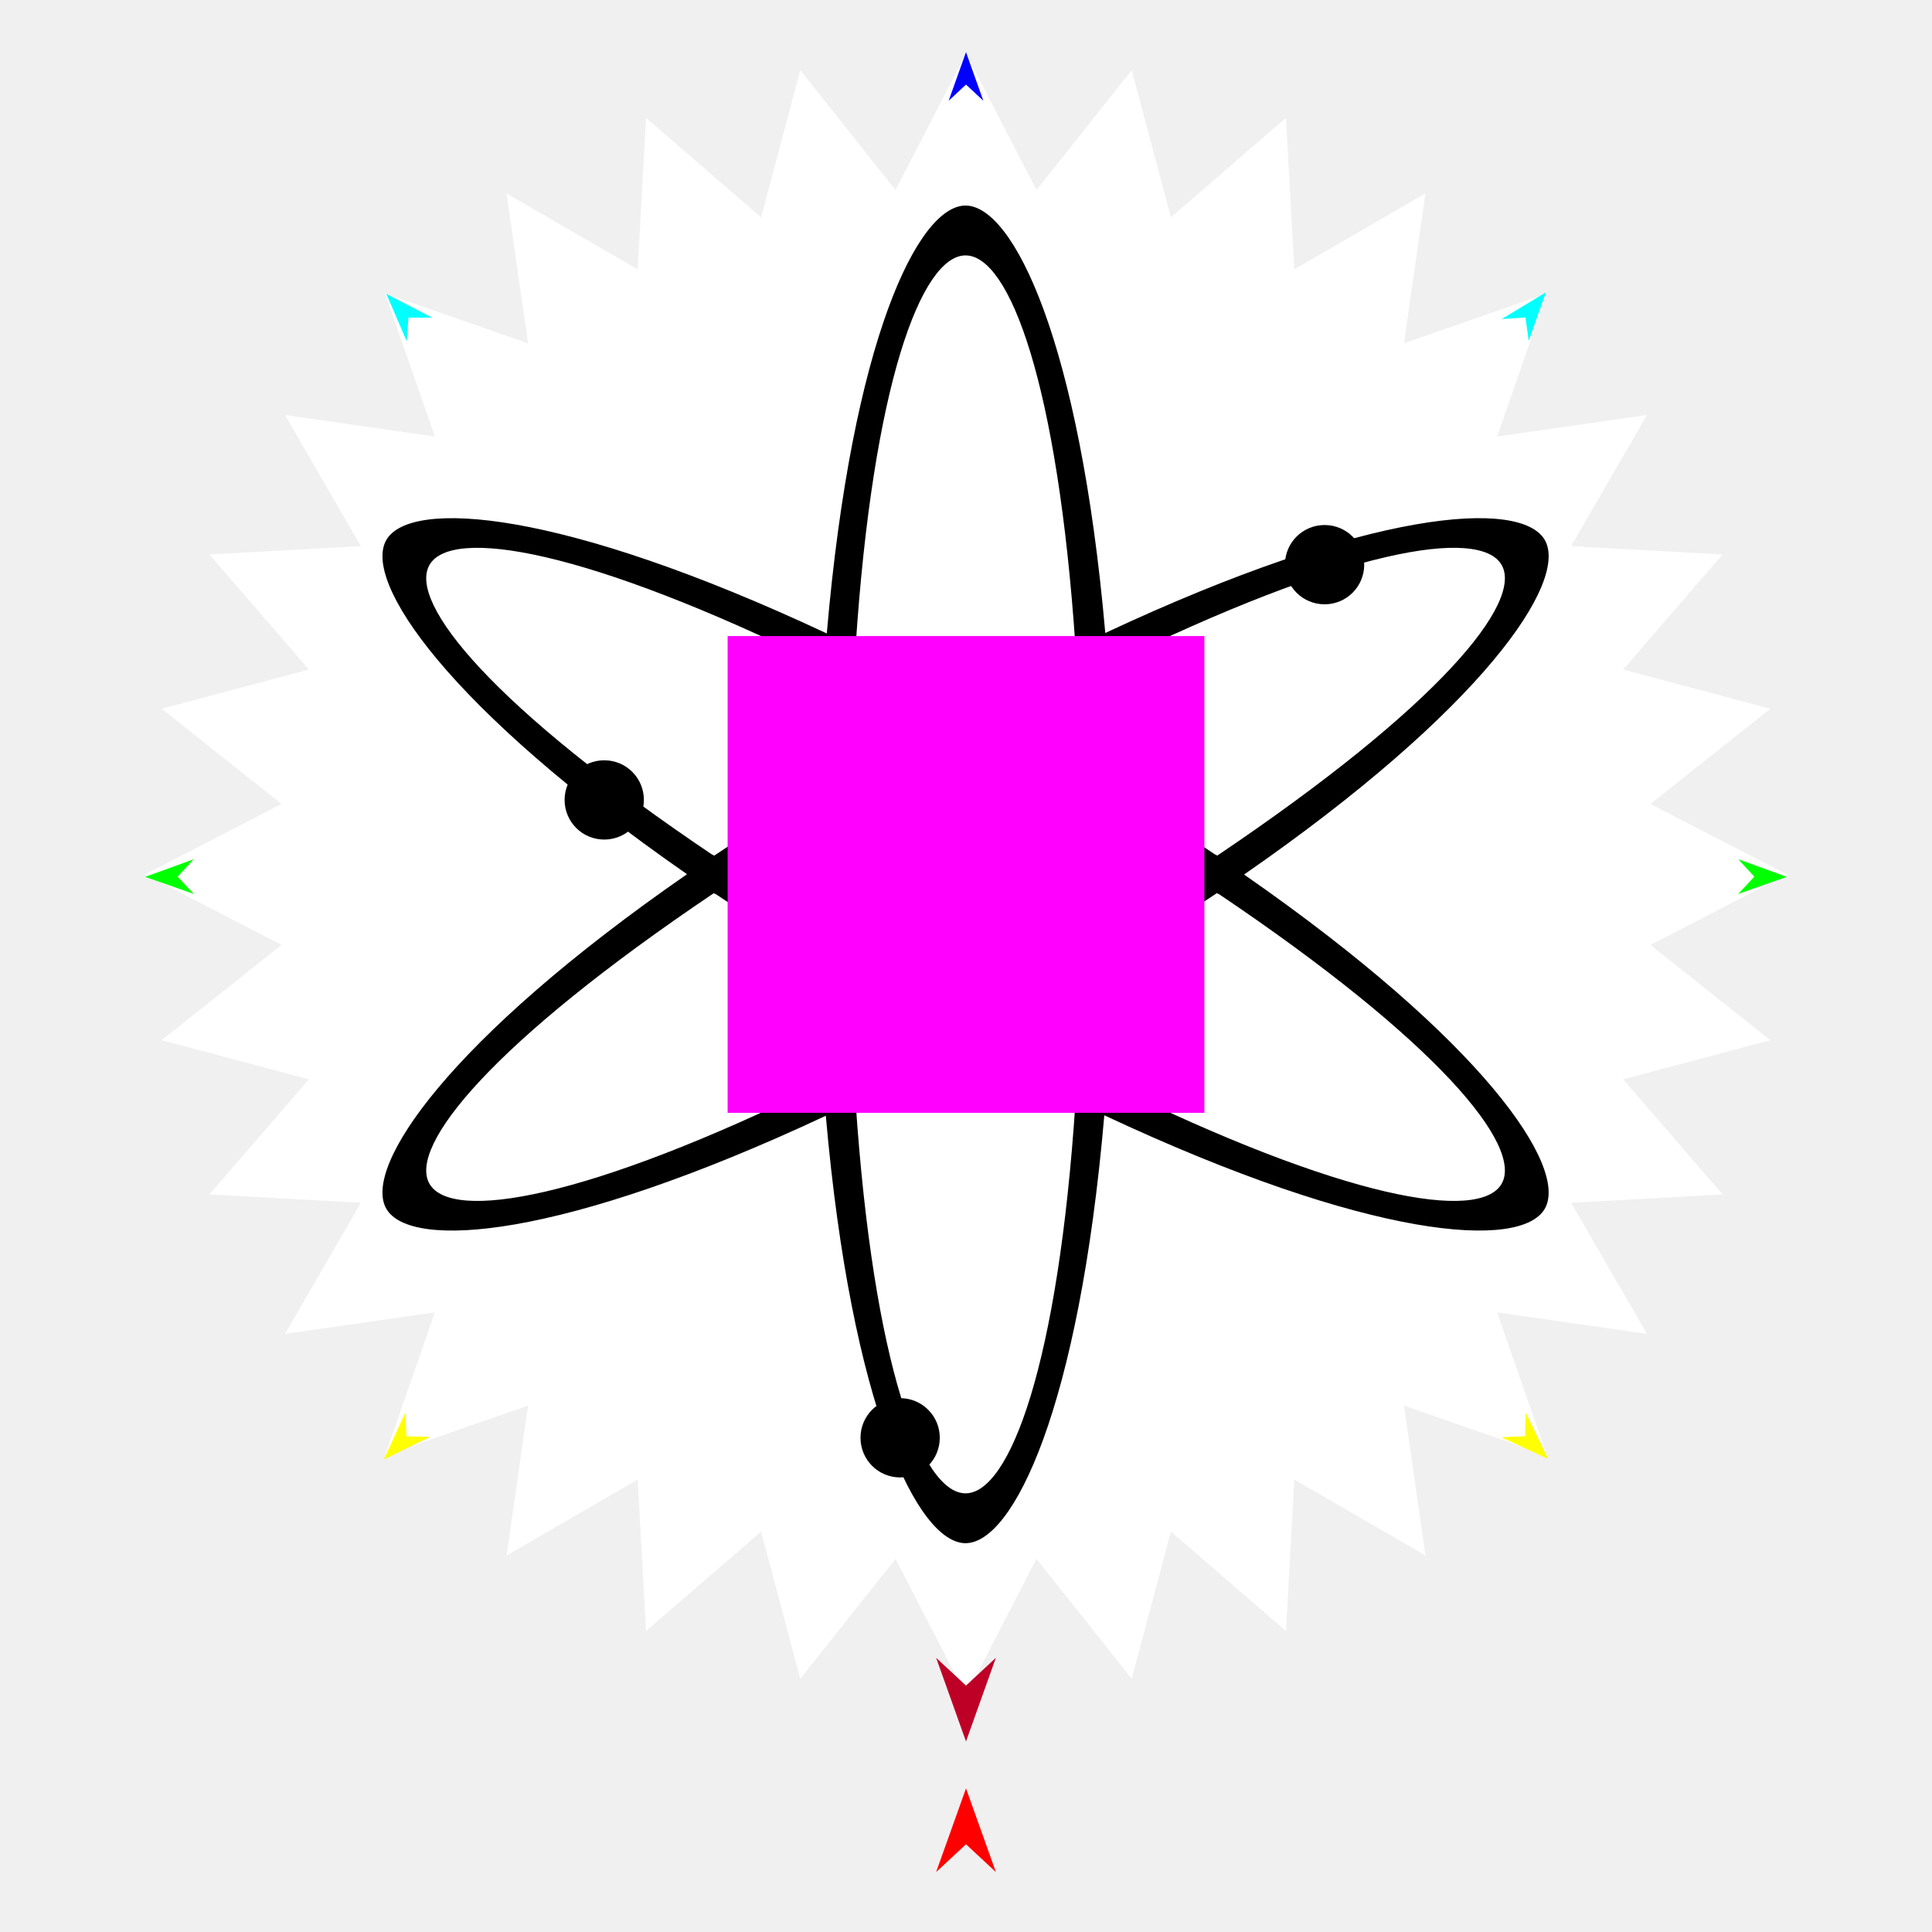
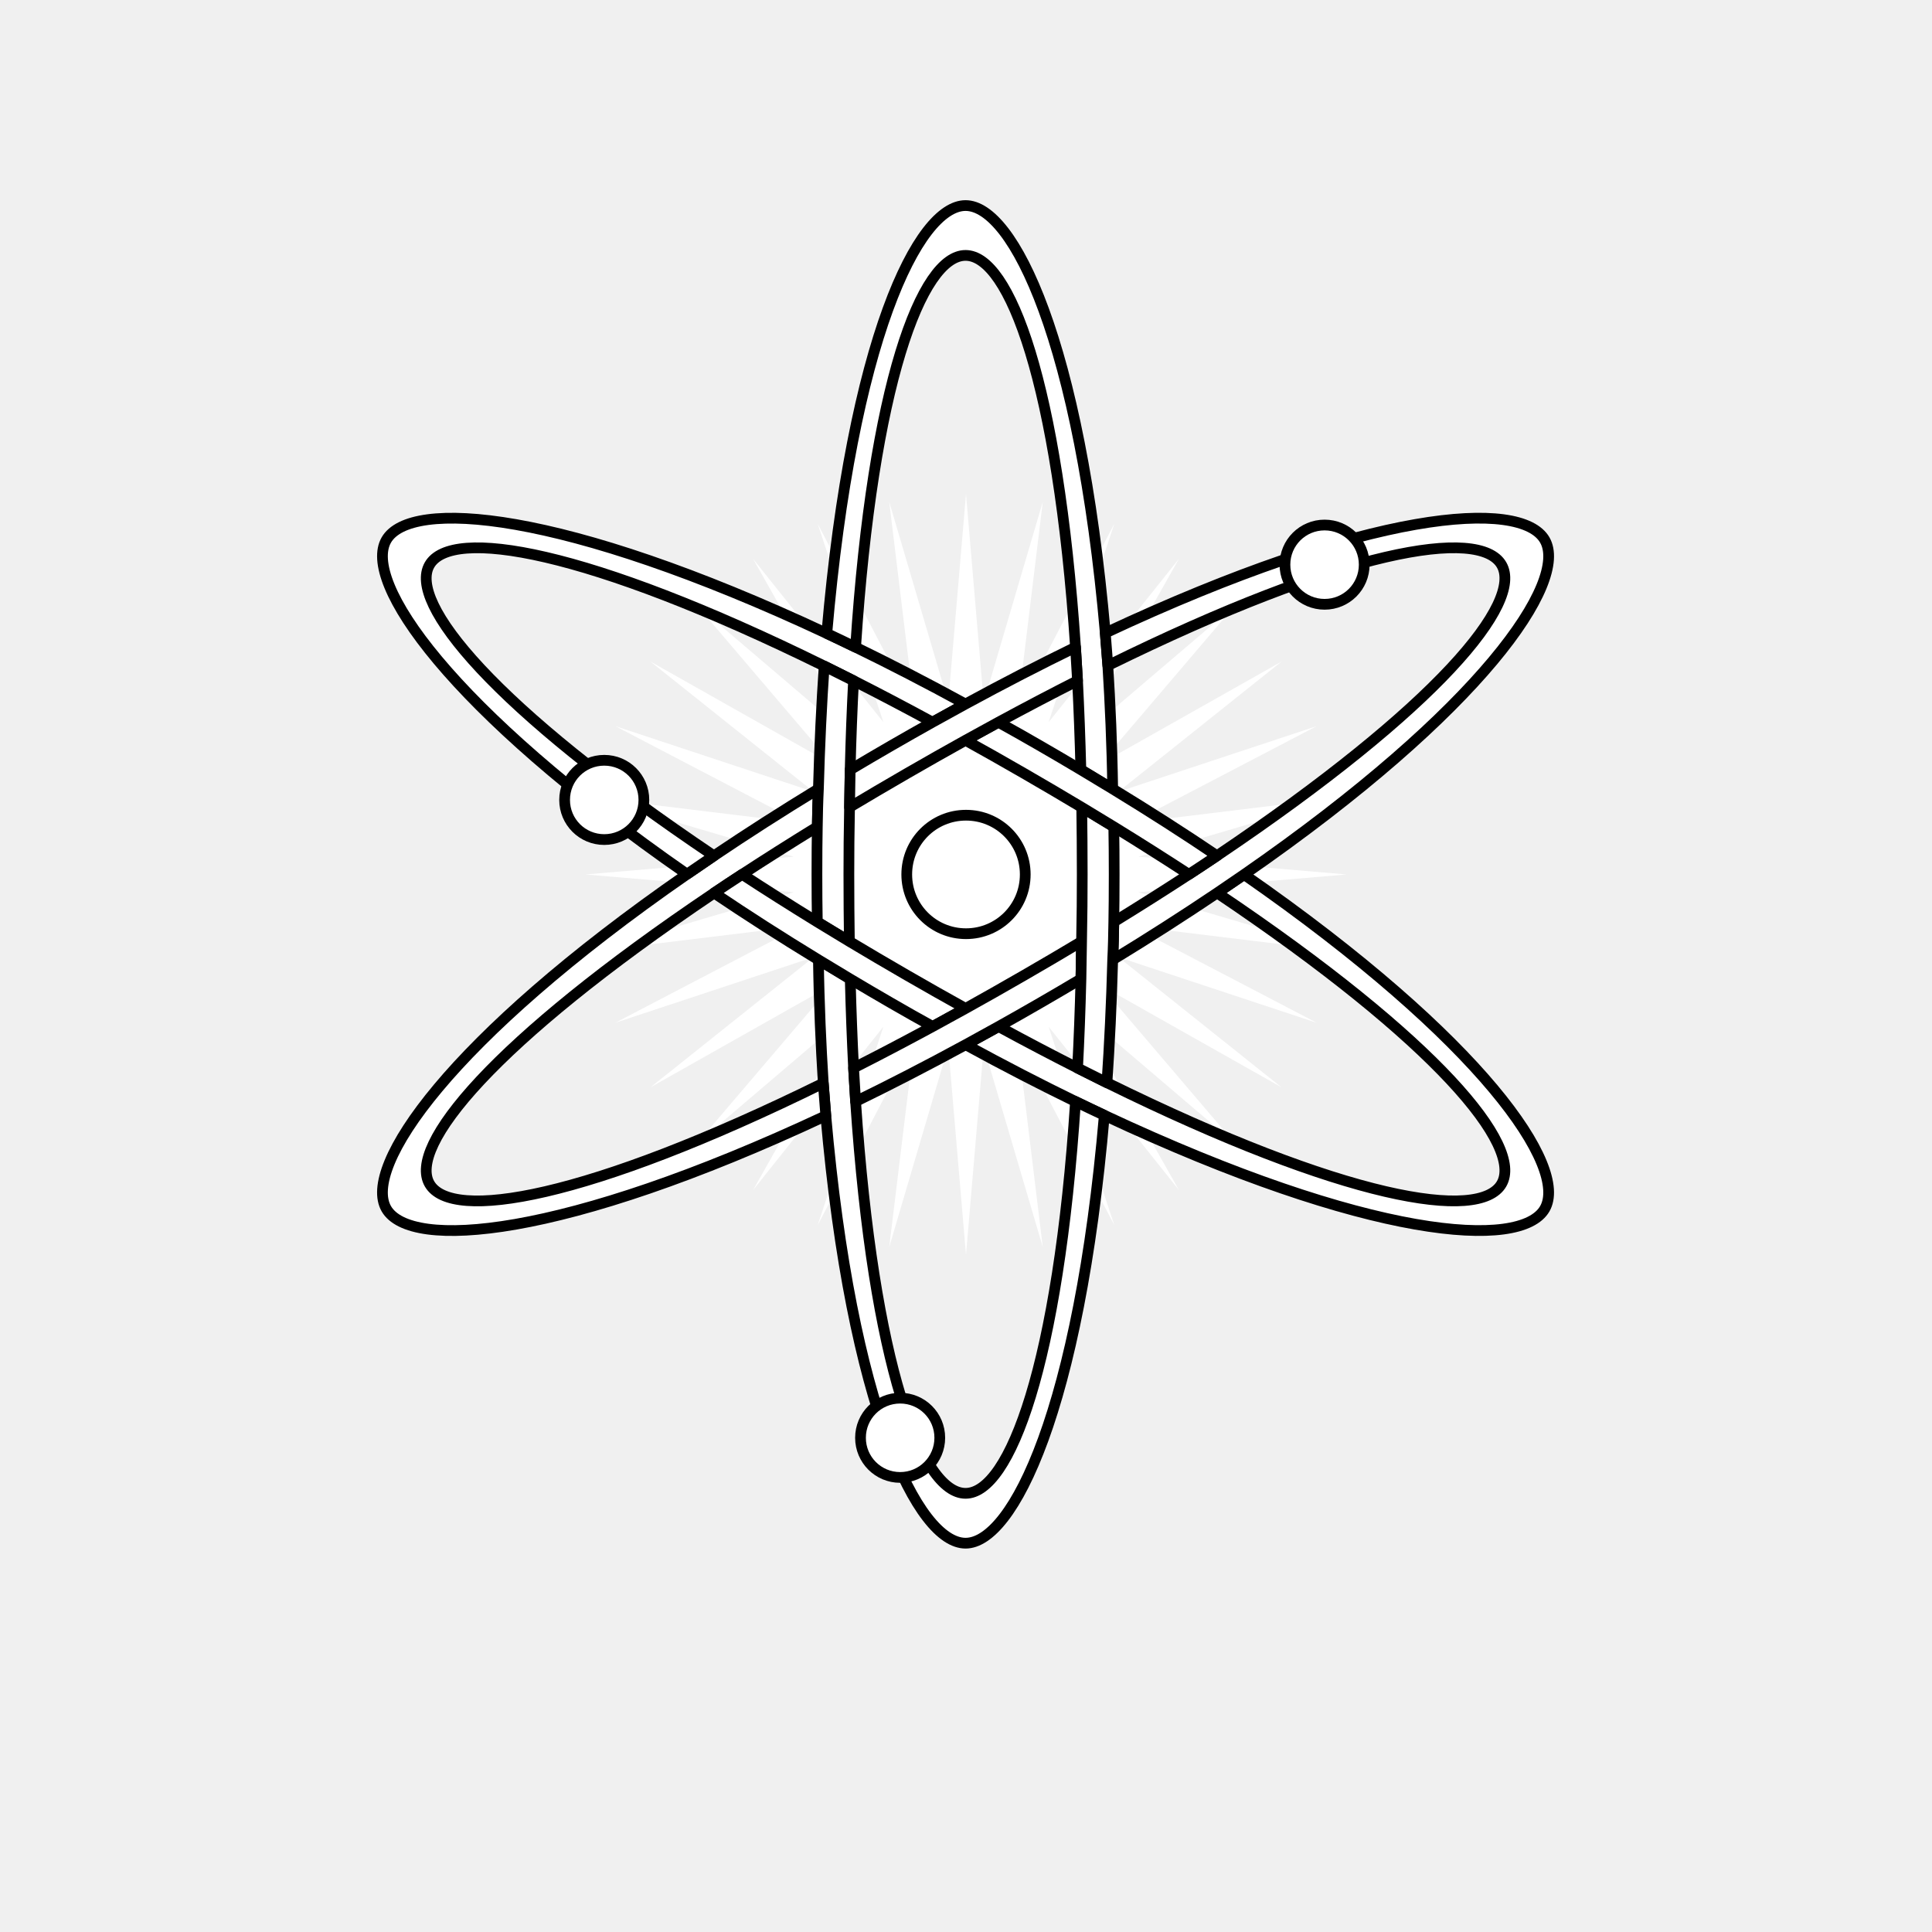
<svg xmlns="http://www.w3.org/2000/svg" version="1.1" id="Frame_0" width="720px" height="720px">
  <g id="atom">
    <g id="starburst">
-       <path fill="#ffffff" fill-rule="evenodd" stroke="none" d="M 360.000 631.829 C 360.003 631.824 386.263 580.958 386.265 580.953 C 386.269 580.957 421.761 625.625 421.765 625.629 C 421.766 625.624 436.356 570.778 436.358 570.772 C 436.362 570.776 479.240 607.835 479.244 607.839 C 479.245 607.833 482.348 551.396 482.348 551.390 C 482.353 551.393 531.215 579.673 531.220 579.676 C 531.219 579.670 523.217 523.831 523.216 523.826 C 523.221 523.828 576.470 542.357 576.476 542.359 C 576.474 542.353 557.945 489.105 557.943 489.100 C 557.949 489.100 613.788 497.103 613.793 497.103 C 613.790 497.098 585.510 448.236 585.507 448.231 C 585.513 448.230 641.950 445.127 641.956 445.127 C 641.952 445.123 604.893 402.245 604.890 402.240 C 604.895 402.239 659.741 387.649 659.746 387.648 C 659.742 387.644 615.074 352.152 615.070 352.148 C 615.075 352.146 665.942 325.885 665.947 325.883 C 665.942 325.880 615.075 299.620 615.070 299.617 C 615.074 299.614 659.742 264.122 659.746 264.118 C 659.741 264.117 604.895 249.527 604.890 249.525 C 604.893 249.521 641.952 206.643 641.956 206.639 C 641.950 206.638 585.513 203.535 585.507 203.535 C 585.510 203.530 613.790 154.667 613.793 154.663 C 613.788 154.663 557.949 162.666 557.943 162.667 C 557.945 162.661 576.474 109.412 576.476 109.407 C 576.470 109.409 523.222 127.938 523.217 127.940 C 523.218 127.934 531.220 72.095 531.221 72.090 C 531.216 72.092 482.353 100.373 482.348 100.376 C 482.348 100.370 479.245 43.933 479.244 43.927 C 479.240 43.931 436.362 80.989 436.358 80.993 C 436.356 80.988 421.766 26.142 421.765 26.136 C 421.761 26.141 386.269 70.809 386.265 70.813 C 386.263 70.808 360.003 19.941 360.000 19.936 C 359.997 19.941 333.737 70.808 333.735 70.813 C 333.731 70.809 298.239 26.141 298.235 26.136 C 298.234 26.142 283.644 80.988 283.642 80.993 C 283.638 80.989 240.760 43.931 240.756 43.927 C 240.755 43.933 237.652 100.370 237.652 100.376 C 237.647 100.373 188.785 72.092 188.780 72.090 C 188.781 72.095 196.783 127.934 196.784 127.940 C 196.779 127.938 143.530 109.409 143.524 109.407 C 143.526 109.412 162.055 162.661 162.057 162.666 C 162.051 162.665 106.212 154.663 106.207 154.662 C 106.210 154.667 134.490 203.530 134.493 203.535 C 134.487 203.535 78.050 206.638 78.044 206.639 C 78.048 206.643 115.107 249.521 115.110 249.525 C 115.105 249.527 60.259 264.117 60.254 264.118 C 60.258 264.122 104.926 299.614 104.930 299.617 C 104.925 299.620 54.058 325.880 54.053 325.883 C 54.058 325.885 104.925 352.146 104.930 352.148 C 104.926 352.152 60.258 387.644 60.254 387.648 C 60.259 387.649 115.105 402.239 115.110 402.240 C 115.107 402.245 78.048 445.123 78.044 445.127 C 78.050 445.127 134.487 448.230 134.493 448.231 C 134.490 448.236 106.210 497.098 106.207 497.103 C 106.212 497.102 162.051 489.100 162.057 489.099 C 162.055 489.104 143.526 542.353 143.524 542.359 C 143.530 542.357 196.778 523.828 196.783 523.826 C 196.782 523.831 188.780 579.670 188.779 579.676 C 188.784 579.673 237.647 551.393 237.652 551.390 C 237.652 551.396 240.755 607.833 240.756 607.839 C 240.760 607.835 283.638 570.776 283.642 570.772 C 283.644 570.778 298.234 625.624 298.235 625.629 C 298.239 625.625 333.731 580.957 333.735 580.953 C 333.737 580.958 359.997 631.824 360.000 631.829 Z" />
+       <path fill="#ffffff" fill-rule="evenodd" stroke="none" d="M 360.000 467.645 C 360.001 467.637 366.609 390.082 366.610 390.074 C 366.612 390.082 388.617 464.764 388.619 464.772 C 388.618 464.764 379.217 387.520 379.216 387.512 C 379.220 387.519 415.249 456.522 415.253 456.528 C 415.250 456.521 390.793 382.642 390.790 382.635 C 390.795 382.641 439.331 443.473 439.336 443.479 C 439.332 443.472 401.079 375.704 401.075 375.698 C 401.081 375.703 460.299 426.183 460.305 426.188 C 460.300 426.182 409.820 366.964 409.815 366.958 C 409.822 366.962 477.590 405.215 477.596 405.219 C 477.590 405.214 416.758 356.678 416.752 356.673 C 416.759 356.676 490.638 381.133 490.646 381.135 C 490.639 381.132 421.637 345.103 421.630 345.099 C 421.637 345.100 498.881 354.501 498.889 354.502 C 498.881 354.500 424.199 332.495 424.192 332.493 C 424.199 332.492 501.754 325.883 501.762 325.883 C 501.754 325.882 424.199 319.273 424.192 319.273 C 424.199 319.271 498.881 297.266 498.889 297.264 C 498.881 297.265 421.637 306.665 421.630 306.666 C 421.637 306.663 490.639 270.634 490.646 270.630 C 490.638 270.633 416.759 295.090 416.752 295.092 C 416.758 295.088 477.590 246.552 477.596 246.547 C 477.590 246.551 409.822 284.804 409.815 284.807 C 409.820 284.801 460.300 225.583 460.305 225.577 C 460.299 225.582 401.082 276.063 401.076 276.068 C 401.079 276.061 439.332 208.293 439.336 208.286 C 439.331 208.293 390.795 269.125 390.790 269.131 C 390.793 269.124 415.250 195.245 415.253 195.237 C 415.249 195.244 379.220 264.246 379.216 264.253 C 379.217 264.245 388.618 187.002 388.619 186.994 C 388.617 187.001 366.612 261.684 366.610 261.691 C 366.609 261.683 360.001 184.129 360.000 184.121 C 359.999 184.129 353.391 261.683 353.390 261.691 C 353.388 261.684 331.383 187.001 331.381 186.994 C 331.382 187.002 340.783 264.245 340.784 264.253 C 340.780 264.246 304.751 195.244 304.748 195.237 C 304.750 195.245 329.207 269.124 329.210 269.131 C 329.205 269.125 280.669 208.293 280.664 208.286 C 280.668 208.293 318.921 276.061 318.925 276.068 C 318.919 276.063 259.701 225.582 259.695 225.577 C 259.700 225.583 310.180 284.801 310.185 284.807 C 310.178 284.803 242.410 246.551 242.404 246.547 C 242.410 246.552 303.242 295.088 303.248 295.092 C 303.241 295.090 229.362 270.633 229.354 270.630 C 229.361 270.634 298.363 306.663 298.370 306.666 C 298.363 306.665 221.119 297.265 221.111 297.264 C 221.119 297.266 295.801 319.271 295.808 319.273 C 295.801 319.273 218.246 325.882 218.238 325.883 C 218.246 325.883 295.801 332.492 295.808 332.493 C 295.801 332.495 221.119 354.500 221.111 354.502 C 221.119 354.501 298.363 345.100 298.370 345.099 C 298.363 345.103 229.361 381.132 229.354 381.135 C 229.362 381.133 303.241 356.676 303.248 356.673 C 303.242 356.678 242.410 405.214 242.404 405.218 C 242.410 405.215 310.178 366.962 310.185 366.958 C 310.180 366.964 259.700 426.182 259.695 426.188 C 259.701 426.183 318.918 375.703 318.924 375.698 C 318.921 375.704 280.668 443.472 280.664 443.479 C 280.669 443.473 329.205 382.641 329.210 382.635 C 329.207 382.642 304.750 456.521 304.748 456.528 C 304.751 456.522 340.780 387.519 340.784 387.512 C 340.783 387.520 331.382 464.764 331.381 464.772 C 331.383 464.764 353.388 390.082 353.390 390.074 C 353.391 390.082 359.999 467.637 360.000 467.645 Z" />
    </g>
    <g id="atom">
-       <path fill="#000000" fill-rule="evenodd" stroke="none" d="M 463.630 325.914 C 460.287 328.229 456.901 330.543 453.605 332.762 C 536.066 388.184 567.714 427.131 559.599 441.186 C 551.433 455.331 501.303 447.207 412.526 403.496 C 408.908 401.714 405.236 399.880 401.579 398.026 C 392.153 393.249 382.395 388.134 372.144 382.561 C 368.064 384.841 363.959 387.104 359.866 389.330 C 374.456 397.302 388.192 404.370 400.811 410.506 C 404.573 412.336 408.105 414.021 411.545 415.633 C 510.610 462.040 566.806 465.861 575.689 450.476 C 584.606 435.030 552.917 387.966 463.630 325.914 Z" />
-       <path fill="none" stroke="#000000" stroke-width="1" stroke-linecap="butt" stroke-linejoin="round" d="M 411.545 415.633 C 408.105 414.021 404.573 412.336 400.811 410.506 " />
-       <path fill="#000000" fill-rule="evenodd" stroke="none" d="M 411.545 415.633 C 408.105 414.021 404.573 412.336 400.811 410.506 C 394.422 508.447 376.269 556.521 359.834 556.521 C 343.502 556.521 325.473 509.045 318.854 410.504 C 318.601 406.448 318.365 402.324 318.104 398.016 C 317.575 387.500 317.150 376.511 316.859 364.851 C 312.999 362.548 309.114 360.203 305.002 357.694 C 305.238 374.240 305.938 389.667 306.810 403.659 C 307.177 408.041 307.460 411.977 307.757 415.804 C 317.279 524.522 342.068 575.100 359.834 575.100 C 377.502 575.100 402.117 525.074 411.545 415.633 Z" />
-       <path fill="none" stroke="#000000" stroke-width="1" stroke-linecap="butt" stroke-linejoin="round" d="M 306.810 403.659 C 307.177 408.041 307.460 411.977 307.757 415.804 " />
-       <path fill="#000000" fill-rule="evenodd" stroke="none" d="M 307.757 415.804 C 209.058 462.040 152.861 465.861 143.979 450.476 C 135.003 434.929 167.167 387.348 256.037 325.790 C 259.380 323.475 262.766 321.161 266.062 318.942 C 278.388 310.641 291.210 302.419 304.998 294.011 C 304.761 298.681 304.660 303.365 304.585 308.125 C 294.485 314.338 284.949 320.388 276.594 325.847 C 272.804 328.323 269.351 330.612 266.125 332.785 C 183.341 388.504 151.987 427.189 160.069 441.186 C 168.235 455.331 218.365 447.207 306.810 403.659 C 307.177 408.041 307.460 411.977 307.757 415.804 Z" />
-       <path fill="none" stroke="#000000" stroke-width="1" stroke-linecap="butt" stroke-linejoin="round" d="M 266.062 318.942 C 262.766 321.161 259.380 323.475 256.037 325.790 " />
-       <path fill="#000000" fill-rule="evenodd" stroke="none" d="M 256.037 325.790 C 166.750 263.738 135.061 216.674 143.979 201.228 C 152.861 185.843 209.058 189.663 308.122 236.071 C 311.562 237.682 315.094 239.368 318.856 241.198 C 331.475 247.334 345.211 254.402 359.801 262.374 C 355.709 264.600 351.604 266.863 347.524 269.143 C 337.273 263.570 327.514 258.455 318.089 253.677 C 314.432 251.824 310.760 249.989 307.141 248.208 C 218.365 204.496 168.235 196.373 160.069 210.518 C 151.954 224.573 183.601 263.520 266.062 318.942 C 262.766 321.161 259.380 323.475 256.037 325.790 Z" />
-       <path fill="none" stroke="#000000" stroke-width="1" stroke-linecap="butt" stroke-linejoin="round" d="M 318.856 241.198 C 315.094 239.368 311.562 237.682 308.122 236.071 " />
-       <path fill="#000000" fill-rule="evenodd" stroke="none" d="M 308.122 236.071 C 317.550 126.629 342.166 76.604 359.834 76.604 C 377.599 76.604 402.388 127.182 411.910 235.899 C 412.208 239.726 412.491 243.663 412.858 248.045 C 413.729 262.037 414.429 277.464 414.666 294.009 C 410.553 291.501 406.668 289.156 402.809 286.852 C 402.517 275.193 402.092 264.203 401.563 253.688 C 401.302 249.380 401.066 245.256 400.814 241.200 C 394.196 142.658 376.166 95.183 359.834 95.183 C 343.399 95.183 325.246 143.256 318.856 241.198 C 315.094 239.368 311.562 237.682 308.122 236.071 Z" />
-       <path fill="none" stroke="#000000" stroke-width="1" stroke-linecap="butt" stroke-linejoin="round" d="M 411.910 235.899 C 412.208 239.726 412.491 243.663 412.858 248.045 " />
-       <path fill="none" stroke="#000000" stroke-width="1" stroke-linecap="butt" stroke-linejoin="round" d="M 453.605 332.762 C 456.901 330.543 460.287 328.229 463.630 325.914 " />
-       <path fill="#000000" fill-rule="evenodd" stroke="none" d="M 411.910 235.899 C 412.208 239.726 412.491 243.663 412.858 248.045 C 501.303 204.497 551.433 196.373 559.599 210.518 C 567.680 224.515 536.326 263.199 453.542 318.919 C 450.316 321.091 446.863 323.381 443.074 325.856 C 434.718 331.316 425.183 337.366 415.082 343.578 C 415.007 348.339 414.906 353.022 414.669 357.692 C 428.458 349.284 441.280 341.062 453.605 332.762 C 456.901 330.543 460.287 328.229 463.630 325.914 C 552.500 264.356 584.664 216.775 575.689 201.228 C 566.806 185.843 510.609 189.663 411.910 235.899 Z" />
-       <path fill="none" stroke="#000000" stroke-width="1" stroke-linecap="butt" stroke-linejoin="round" d="M 304.585 308.125 C 304.660 303.365 304.761 298.681 304.998 294.011 " />
-       <path fill="none" stroke="#000000" stroke-width="1" stroke-linecap="butt" stroke-linejoin="round" d="M 307.141 248.208 C 310.760 249.989 314.432 251.824 318.089 253.677 " />
-       <path fill="#000000" fill-rule="evenodd" stroke="none" d="M 316.534 350.831 C 312.274 348.276 308.305 345.866 304.588 343.580 C 304.487 337.833 304.445 331.900 304.445 325.852 C 304.445 319.043 304.498 312.380 304.585 308.125 C 304.660 303.365 304.761 298.681 304.998 294.011 C 305.434 277.635 306.187 262.230 307.141 248.208 C 310.760 249.989 314.432 251.824 318.089 253.677 C 317.538 264.236 317.112 275.287 316.831 286.869 C 316.740 292.577 316.661 296.673 316.599 300.834 C 316.409 310.409 316.351 318.027 316.351 325.852 C 316.351 334.464 316.421 342.828 316.534 350.831 Z" />
-       <path fill="none" stroke="#000000" stroke-width="1" stroke-linecap="butt" stroke-linejoin="round" d="M 316.859 364.851 C 312.999 362.548 309.114 360.203 305.002 357.694 " />
-       <path fill="none" stroke="#000000" stroke-width="1" stroke-linecap="butt" stroke-linejoin="round" d="M 266.125 332.785 C 269.351 330.612 272.804 328.323 276.594 325.847 " />
-       <path fill="none" stroke="#000000" stroke-width="1" stroke-linecap="butt" stroke-linejoin="round" d="M 304.588 343.580 C 308.305 345.866 312.274 348.276 316.534 350.831 " />
-       <path fill="#000000" fill-rule="evenodd" stroke="none" d="M 359.849 375.818 C 355.636 378.157 351.568 380.389 347.583 382.548 C 342.536 379.774 337.377 376.844 332.139 373.820 C 327.009 370.858 321.995 367.917 316.859 364.851 C 312.999 362.548 309.114 360.203 305.002 357.694 C 291.112 349.225 278.203 340.944 266.125 332.785 C 269.351 330.612 272.804 328.323 276.594 325.847 C 285.161 331.450 294.598 337.436 304.588 343.580 C 308.305 345.866 312.274 348.276 316.534 350.831 C 323.226 354.843 330.530 359.143 338.092 363.509 C 345.551 367.815 352.829 371.936 359.849 375.818 Z" />
-       <path fill="none" stroke="#000000" stroke-width="1" stroke-linecap="butt" stroke-linejoin="round" d="M 372.144 382.561 C 368.064 384.841 363.959 387.104 359.866 389.330 " />
-       <path fill="none" stroke="#000000" stroke-width="1" stroke-linecap="butt" stroke-linejoin="round" d="M 318.854 410.504 C 318.601 406.448 318.365 402.324 318.104 398.016 " />
-       <path fill="none" stroke="#000000" stroke-width="1" stroke-linecap="butt" stroke-linejoin="round" d="M 347.583 382.548 C 351.568 380.389 355.636 378.157 359.849 375.818 " />
-       <path fill="#000000" fill-rule="evenodd" stroke="none" d="M 403.068 350.869 C 403.007 355.030 402.927 359.127 402.837 364.835 C 397.672 367.917 392.658 370.858 387.528 373.820 C 382.352 376.808 377.253 379.705 372.144 382.561 C 368.064 384.841 363.959 387.104 359.866 389.330 C 345.582 397.100 331.814 404.189 318.854 410.504 C 318.601 406.448 318.365 402.324 318.104 398.016 C 327.522 393.243 337.277 388.131 347.583 382.548 C 351.568 380.389 355.636 378.157 359.849 375.818 C 366.839 371.936 374.116 367.815 381.575 363.509 C 389.137 359.143 396.442 354.843 403.068 350.869 Z" />
-       <path fill="none" stroke="#000000" stroke-width="1" stroke-linecap="butt" stroke-linejoin="round" d="M 415.082 343.578 C 415.007 348.339 414.906 353.022 414.669 357.692 " />
-       <path fill="none" stroke="#000000" stroke-width="1" stroke-linecap="butt" stroke-linejoin="round" d="M 412.526 403.496 C 408.908 401.714 405.236 399.880 401.579 398.026 " />
-       <path fill="none" stroke="#000000" stroke-width="1" stroke-linecap="butt" stroke-linejoin="round" d="M 402.837 364.835 C 402.927 359.127 403.007 355.030 403.068 350.869 " />
-       <path fill="#000000" fill-rule="evenodd" stroke="none" d="M 403.133 300.873 C 407.394 303.428 411.362 305.838 415.079 308.124 C 415.180 313.871 415.222 319.804 415.222 325.852 C 415.222 332.661 415.169 339.324 415.082 343.578 C 415.007 348.339 414.906 353.022 414.669 357.692 C 414.234 374.069 413.481 389.473 412.526 403.496 C 408.908 401.714 405.236 399.880 401.579 398.026 C 402.129 387.467 402.555 376.417 402.837 364.835 C 402.927 359.127 403.007 355.030 403.068 350.869 C 403.259 341.295 403.316 333.676 403.316 325.852 C 403.316 317.239 403.246 308.876 403.133 300.873 Z" />
-       <path fill="none" stroke="#000000" stroke-width="1" stroke-linecap="butt" stroke-linejoin="round" d="M 443.074 325.856 C 446.863 323.381 450.316 321.091 453.542 318.919 " />
-       <path fill="none" stroke="#000000" stroke-width="1" stroke-linecap="butt" stroke-linejoin="round" d="M 414.666 294.009 C 410.553 291.501 406.668 289.156 402.809 286.852 " />
-       <path fill="none" stroke="#000000" stroke-width="1" stroke-linecap="butt" stroke-linejoin="round" d="M 403.133 300.873 C 407.394 303.428 411.362 305.838 415.079 308.124 " />
-       <path fill="#000000" fill-rule="evenodd" stroke="none" d="M 415.079 308.124 C 425.069 314.268 434.506 320.254 443.074 325.856 C 446.863 323.381 450.316 321.091 453.542 318.919 C 441.465 310.760 428.556 302.479 414.666 294.009 C 410.553 291.501 406.668 289.156 402.809 286.852 C 397.672 283.787 392.658 280.846 387.528 277.884 C 382.290 274.860 377.131 271.930 372.084 269.156 C 368.100 271.315 364.031 273.547 359.819 275.886 C 366.839 279.767 374.116 283.889 381.575 288.195 C 389.137 292.561 396.442 296.861 403.133 300.873 C 407.394 303.428 411.362 305.838 415.079 308.124 Z" />
-       <path fill="none" stroke="#000000" stroke-width="1" stroke-linecap="butt" stroke-linejoin="round" d="M 316.599 300.834 C 316.661 296.673 316.740 292.577 316.831 286.869 " />
-       <path fill="none" stroke="#000000" stroke-width="1" stroke-linecap="butt" stroke-linejoin="round" d="M 347.524 269.143 C 351.604 266.863 355.709 264.600 359.801 262.374 " />
-       <path fill="none" stroke="#000000" stroke-width="1" stroke-linecap="butt" stroke-linejoin="round" d="M 400.814 241.200 C 401.066 245.256 401.302 249.380 401.563 253.688 " />
-       <path fill="none" stroke="#000000" stroke-width="1" stroke-linecap="butt" stroke-linejoin="round" d="M 372.084 269.156 C 368.100 271.315 364.031 273.547 359.819 275.886 " />
-       <path fill="#000000" fill-rule="evenodd" stroke="none" d="M 316.599 300.834 C 316.661 296.673 316.740 292.577 316.831 286.869 C 321.995 283.787 327.009 280.846 332.139 277.884 C 337.315 274.896 342.415 271.999 347.524 269.143 C 351.604 266.863 355.709 264.600 359.801 262.374 C 374.085 254.604 387.853 247.515 400.814 241.200 C 401.066 245.256 401.302 249.380 401.563 253.688 C 392.145 258.460 382.390 263.573 372.084 269.156 C 368.100 271.315 364.031 273.547 359.819 275.886 C 352.829 279.767 345.551 283.889 338.092 288.195 C 330.530 292.561 323.226 296.861 316.599 300.834 Z" />
+       <path fill="#ffffff" fill-rule="evenodd" stroke="#000000" stroke-width="4" stroke-linejoin="round" d="M 463.630 325.914 C 460.287 328.229 456.901 330.543 453.605 332.762 C 536.066 388.184 567.714 427.131 559.599 441.186 C 551.433 455.331 501.303 447.207 412.526 403.496 C 408.908 401.714 405.236 399.880 401.579 398.026 C 392.153 393.249 382.395 388.134 372.144 382.561 C 368.064 384.841 363.959 387.104 359.866 389.330 C 374.456 397.302 388.192 404.370 400.811 410.506 C 404.573 412.336 408.105 414.021 411.545 415.633 C 510.610 462.040 566.806 465.861 575.689 450.476 C 584.606 435.030 552.917 387.966 463.630 325.914 Z" />
+       <path fill="none" stroke="#ffffff" stroke-width="1" stroke-linecap="butt" stroke-linejoin="round" d="M 411.545 415.633 C 408.105 414.021 404.573 412.336 400.811 410.506 " />
+       <path fill="#ffffff" fill-rule="evenodd" stroke="#000000" stroke-width="4" stroke-linejoin="round" d="M 411.545 415.633 C 408.105 414.021 404.573 412.336 400.811 410.506 C 394.422 508.447 376.269 556.521 359.834 556.521 C 343.502 556.521 325.473 509.045 318.854 410.504 C 318.601 406.448 318.365 402.324 318.104 398.016 C 317.575 387.500 317.150 376.511 316.859 364.851 C 312.999 362.548 309.114 360.203 305.002 357.694 C 305.238 374.240 305.938 389.667 306.810 403.659 C 307.177 408.041 307.460 411.977 307.757 415.804 C 317.279 524.522 342.068 575.100 359.834 575.100 C 377.502 575.100 402.117 525.074 411.545 415.633 Z" />
+       <path fill="none" stroke="#ffffff" stroke-width="1" stroke-linecap="butt" stroke-linejoin="round" d="M 306.810 403.659 C 307.177 408.041 307.460 411.977 307.757 415.804 " />
+       <path fill="#ffffff" fill-rule="evenodd" stroke="#000000" stroke-width="4" stroke-linejoin="round" d="M 307.757 415.804 C 209.058 462.040 152.861 465.861 143.979 450.476 C 135.003 434.929 167.167 387.348 256.037 325.790 C 259.380 323.475 262.766 321.161 266.062 318.942 C 278.388 310.641 291.210 302.419 304.998 294.011 C 304.761 298.681 304.660 303.365 304.585 308.125 C 294.485 314.338 284.949 320.388 276.594 325.847 C 272.804 328.323 269.351 330.612 266.125 332.785 C 183.341 388.504 151.987 427.189 160.069 441.186 C 168.235 455.331 218.365 447.207 306.810 403.659 C 307.177 408.041 307.460 411.977 307.757 415.804 Z" />
+       <path fill="none" stroke="#ffffff" stroke-width="1" stroke-linecap="butt" stroke-linejoin="round" d="M 266.062 318.942 C 262.766 321.161 259.380 323.475 256.037 325.790 " />
+       <path fill="#ffffff" fill-rule="evenodd" stroke="#000000" stroke-width="4" stroke-linejoin="round" d="M 256.037 325.790 C 166.750 263.738 135.061 216.674 143.979 201.228 C 152.861 185.843 209.058 189.663 308.122 236.071 C 311.562 237.682 315.094 239.368 318.856 241.198 C 331.475 247.334 345.211 254.402 359.801 262.374 C 355.709 264.600 351.604 266.863 347.524 269.143 C 337.273 263.570 327.514 258.455 318.089 253.677 C 314.432 251.824 310.760 249.989 307.141 248.208 C 218.365 204.496 168.235 196.373 160.069 210.518 C 151.954 224.573 183.601 263.520 266.062 318.942 C 262.766 321.161 259.380 323.475 256.037 325.790 Z" />
+       <path fill="none" stroke="#ffffff" stroke-width="1" stroke-linecap="butt" stroke-linejoin="round" d="M 318.856 241.198 C 315.094 239.368 311.562 237.682 308.122 236.071 " />
+       <path fill="#ffffff" fill-rule="evenodd" stroke="#000000" stroke-width="4" stroke-linejoin="round" d="M 308.122 236.071 C 317.550 126.629 342.166 76.604 359.834 76.604 C 377.599 76.604 402.388 127.182 411.910 235.899 C 412.208 239.726 412.491 243.663 412.858 248.045 C 413.729 262.037 414.429 277.464 414.666 294.009 C 410.553 291.501 406.668 289.156 402.809 286.852 C 402.517 275.193 402.092 264.203 401.563 253.688 C 401.302 249.380 401.066 245.256 400.814 241.200 C 394.196 142.658 376.166 95.183 359.834 95.183 C 343.399 95.183 325.246 143.256 318.856 241.198 C 315.094 239.368 311.562 237.682 308.122 236.071 Z" />
+       <path fill="none" stroke="#ffffff" stroke-width="1" stroke-linecap="butt" stroke-linejoin="round" d="M 411.910 235.899 C 412.208 239.726 412.491 243.663 412.858 248.045 " />
+       <path fill="none" stroke="#ffffff" stroke-width="1" stroke-linecap="butt" stroke-linejoin="round" d="M 453.605 332.762 C 456.901 330.543 460.287 328.229 463.630 325.914 " />
+       <path fill="#ffffff" fill-rule="evenodd" stroke="#000000" stroke-width="4" stroke-linejoin="round" d="M 411.910 235.899 C 412.208 239.726 412.491 243.663 412.858 248.045 C 501.303 204.497 551.433 196.373 559.599 210.518 C 567.680 224.515 536.326 263.199 453.542 318.919 C 450.316 321.091 446.863 323.381 443.074 325.856 C 434.718 331.316 425.183 337.366 415.082 343.578 C 415.007 348.339 414.906 353.022 414.669 357.692 C 428.458 349.284 441.280 341.062 453.605 332.762 C 456.901 330.543 460.287 328.229 463.630 325.914 C 552.500 264.356 584.664 216.775 575.689 201.228 C 566.806 185.843 510.609 189.663 411.910 235.899 Z" />
+       <path fill="none" stroke="#ffffff" stroke-width="1" stroke-linecap="butt" stroke-linejoin="round" d="M 304.585 308.125 C 304.660 303.365 304.761 298.681 304.998 294.011 " />
+       <path fill="none" stroke="#ffffff" stroke-width="1" stroke-linecap="butt" stroke-linejoin="round" d="M 307.141 248.208 C 310.760 249.989 314.432 251.824 318.089 253.677 " />
+       <path fill="#ffffff" fill-rule="evenodd" stroke="#000000" stroke-width="4" stroke-linejoin="round" d="M 316.534 350.831 C 312.274 348.276 308.305 345.866 304.588 343.580 C 304.487 337.833 304.445 331.900 304.445 325.852 C 304.445 319.043 304.498 312.380 304.585 308.125 C 304.660 303.365 304.761 298.681 304.998 294.011 C 305.434 277.635 306.187 262.230 307.141 248.208 C 310.760 249.989 314.432 251.824 318.089 253.677 C 317.538 264.236 317.112 275.287 316.831 286.869 C 316.740 292.577 316.661 296.673 316.599 300.834 C 316.409 310.409 316.351 318.027 316.351 325.852 C 316.351 334.464 316.421 342.828 316.534 350.831 Z" />
+       <path fill="none" stroke="#ffffff" stroke-width="1" stroke-linecap="butt" stroke-linejoin="round" d="M 316.859 364.851 C 312.999 362.548 309.114 360.203 305.002 357.694 " />
+       <path fill="none" stroke="#ffffff" stroke-width="1" stroke-linecap="butt" stroke-linejoin="round" d="M 266.125 332.785 C 269.351 330.612 272.804 328.323 276.594 325.847 " />
+       <path fill="none" stroke="#ffffff" stroke-width="1" stroke-linecap="butt" stroke-linejoin="round" d="M 304.588 343.580 C 308.305 345.866 312.274 348.276 316.534 350.831 " />
+       <path fill="#ffffff" fill-rule="evenodd" stroke="#000000" stroke-width="4" stroke-linejoin="round" d="M 359.849 375.818 C 355.636 378.157 351.568 380.389 347.583 382.548 C 342.536 379.774 337.377 376.844 332.139 373.820 C 327.009 370.858 321.995 367.917 316.859 364.851 C 312.999 362.548 309.114 360.203 305.002 357.694 C 291.112 349.225 278.203 340.944 266.125 332.785 C 269.351 330.612 272.804 328.323 276.594 325.847 C 285.161 331.450 294.598 337.436 304.588 343.580 C 308.305 345.866 312.274 348.276 316.534 350.831 C 323.226 354.843 330.530 359.143 338.092 363.509 C 345.551 367.815 352.829 371.936 359.849 375.818 Z" />
+       <path fill="none" stroke="#ffffff" stroke-width="1" stroke-linecap="butt" stroke-linejoin="round" d="M 372.144 382.561 C 368.064 384.841 363.959 387.104 359.866 389.330 " />
+       <path fill="none" stroke="#ffffff" stroke-width="1" stroke-linecap="butt" stroke-linejoin="round" d="M 318.854 410.504 C 318.601 406.448 318.365 402.324 318.104 398.016 " />
+       <path fill="none" stroke="#ffffff" stroke-width="1" stroke-linecap="butt" stroke-linejoin="round" d="M 347.583 382.548 C 351.568 380.389 355.636 378.157 359.849 375.818 " />
+       <path fill="#ffffff" fill-rule="evenodd" stroke="#000000" stroke-width="4" stroke-linejoin="round" d="M 403.068 350.869 C 403.007 355.030 402.927 359.127 402.837 364.835 C 397.672 367.917 392.658 370.858 387.528 373.820 C 382.352 376.808 377.253 379.705 372.144 382.561 C 368.064 384.841 363.959 387.104 359.866 389.330 C 345.582 397.100 331.814 404.189 318.854 410.504 C 318.601 406.448 318.365 402.324 318.104 398.016 C 327.522 393.243 337.277 388.131 347.583 382.548 C 351.568 380.389 355.636 378.157 359.849 375.818 C 366.839 371.936 374.116 367.815 381.575 363.509 C 389.137 359.143 396.442 354.843 403.068 350.869 Z" />
+       <path fill="none" stroke="#ffffff" stroke-width="1" stroke-linecap="butt" stroke-linejoin="round" d="M 415.082 343.578 C 415.007 348.339 414.906 353.022 414.669 357.692 " />
+       <path fill="none" stroke="#ffffff" stroke-width="1" stroke-linecap="butt" stroke-linejoin="round" d="M 412.526 403.496 C 408.908 401.714 405.236 399.880 401.579 398.026 " />
+       <path fill="none" stroke="#ffffff" stroke-width="1" stroke-linecap="butt" stroke-linejoin="round" d="M 402.837 364.835 C 402.927 359.127 403.007 355.030 403.068 350.869 " />
+       <path fill="#ffffff" fill-rule="evenodd" stroke="#000000" stroke-width="4" stroke-linejoin="round" d="M 403.133 300.873 C 407.394 303.428 411.362 305.838 415.079 308.124 C 415.180 313.871 415.222 319.804 415.222 325.852 C 415.222 332.661 415.169 339.324 415.082 343.578 C 415.007 348.339 414.906 353.022 414.669 357.692 C 414.234 374.069 413.481 389.473 412.526 403.496 C 408.908 401.714 405.236 399.880 401.579 398.026 C 402.129 387.467 402.555 376.417 402.837 364.835 C 402.927 359.127 403.007 355.030 403.068 350.869 C 403.259 341.295 403.316 333.676 403.316 325.852 C 403.316 317.239 403.246 308.876 403.133 300.873 Z" />
+       <path fill="none" stroke="#ffffff" stroke-width="1" stroke-linecap="butt" stroke-linejoin="round" d="M 443.074 325.856 C 446.863 323.381 450.316 321.091 453.542 318.919 " />
+       <path fill="none" stroke="#ffffff" stroke-width="1" stroke-linecap="butt" stroke-linejoin="round" d="M 414.666 294.009 C 410.553 291.501 406.668 289.156 402.809 286.852 " />
+       <path fill="none" stroke="#ffffff" stroke-width="1" stroke-linecap="butt" stroke-linejoin="round" d="M 403.133 300.873 C 407.394 303.428 411.362 305.838 415.079 308.124 " />
+       <path fill="#ffffff" fill-rule="evenodd" stroke="#000000" stroke-width="4" stroke-linejoin="round" d="M 415.079 308.124 C 425.069 314.268 434.506 320.254 443.074 325.856 C 446.863 323.381 450.316 321.091 453.542 318.919 C 441.465 310.760 428.556 302.479 414.666 294.009 C 410.553 291.501 406.668 289.156 402.809 286.852 C 397.672 283.787 392.658 280.846 387.528 277.884 C 382.290 274.860 377.131 271.930 372.084 269.156 C 368.100 271.315 364.031 273.547 359.819 275.886 C 366.839 279.767 374.116 283.889 381.575 288.195 C 389.137 292.561 396.442 296.861 403.133 300.873 C 407.394 303.428 411.362 305.838 415.079 308.124 Z" />
+       <path fill="none" stroke="#ffffff" stroke-width="1" stroke-linecap="butt" stroke-linejoin="round" d="M 316.599 300.834 C 316.661 296.673 316.740 292.577 316.831 286.869 " />
+       <path fill="none" stroke="#ffffff" stroke-width="1" stroke-linecap="butt" stroke-linejoin="round" d="M 347.524 269.143 C 351.604 266.863 355.709 264.600 359.801 262.374 " />
+       <path fill="none" stroke="#ffffff" stroke-width="1" stroke-linecap="butt" stroke-linejoin="round" d="M 400.814 241.200 C 401.066 245.256 401.302 249.380 401.563 253.688 " />
+       <path fill="none" stroke="#ffffff" stroke-width="1" stroke-linecap="butt" stroke-linejoin="round" d="M 372.084 269.156 C 368.100 271.315 364.031 273.547 359.819 275.886 " />
+       <path fill="#ffffff" fill-rule="evenodd" stroke="#000000" stroke-width="4" stroke-linejoin="round" d="M 316.599 300.834 C 316.661 296.673 316.740 292.577 316.831 286.869 C 321.995 283.787 327.009 280.846 332.139 277.884 C 337.315 274.896 342.415 271.999 347.524 269.143 C 351.604 266.863 355.709 264.600 359.801 262.374 C 374.085 254.604 387.853 247.515 400.814 241.200 C 401.066 245.256 401.302 249.380 401.563 253.688 C 392.145 258.460 382.390 263.573 372.084 269.156 C 368.100 271.315 364.031 273.547 359.819 275.886 C 352.829 279.767 345.551 283.889 338.092 288.195 C 330.530 292.561 323.226 296.861 316.599 300.834 Z" />
    </g>
    <g id="Layer_3">
-       <path fill="#000000" fill-rule="evenodd" stroke="none" d="M 360.000 347.962 C 372.221 347.962 382.079 338.103 382.079 325.883 C 382.079 313.662 372.221 303.804 360.000 303.804 C 347.779 303.804 337.921 313.662 337.921 325.883 C 337.921 338.103 347.779 347.962 360.000 347.962 Z" />
-       <path fill="#000000" fill-rule="evenodd" stroke="none" d="M 493.632 225.205 C 501.809 225.205 508.404 218.609 508.404 210.433 C 508.404 202.257 501.809 195.661 493.632 195.661 C 485.456 195.661 478.860 202.257 478.860 210.433 C 478.860 218.609 485.456 225.205 493.632 225.205 Z" />
-       <path fill="#000000" fill-rule="evenodd" stroke="none" d="M 225.184 312.880 C 233.361 312.880 239.957 306.284 239.957 298.108 C 239.957 289.932 233.361 283.336 225.184 283.336 C 217.008 283.336 210.412 289.932 210.412 298.108 C 210.412 306.284 217.008 312.880 225.184 312.880 Z" />
-       <path fill="#000000" fill-rule="evenodd" stroke="none" d="M 335.456 550.597 C 343.632 550.597 350.228 544.001 350.228 535.825 C 350.228 527.648 343.632 521.053 335.456 521.053 C 327.280 521.053 320.684 527.648 320.684 535.825 C 320.684 544.001 327.280 550.597 335.456 550.597 Z" />
-     </g>
-     <g id="specs_2">
-       <path fill="#ff00ff" fill-rule="evenodd" stroke="none" d="M 271.166 414.717 C 271.184 414.717 448.816 414.717 448.834 414.717 C 448.834 414.699 448.834 237.067 448.834 237.049 C 448.816 237.049 271.184 237.049 271.166 237.049 C 271.166 237.067 271.166 414.699 271.166 414.717 Z" />
-       <path fill="#ff0000" fill-rule="evenodd" stroke="none" d="M 360.000 666.485 C 360.001 666.488 371.132 697.656 371.133 697.659 C 371.132 697.658 360.001 687.301 360.000 687.300 C 359.999 687.301 348.868 697.658 348.867 697.659 C 348.868 697.656 359.999 666.488 360.000 666.485 Z" />
-       <path fill="#0000ff" fill-rule="evenodd" stroke="none" d="M 360.000 19.430 C 360.001 19.432 366.466 37.537 366.467 37.539 C 366.466 37.538 360.001 31.522 360.000 31.522 C 359.999 31.522 353.534 37.538 353.533 37.539 C 353.534 37.537 359.999 19.432 360.000 19.430 Z" />
-       <path fill="#00ff00" fill-rule="evenodd" stroke="none" d="M 54.108 326.781 C 54.110 326.781 72.181 320.223 72.183 320.222 C 72.183 320.223 66.199 326.720 66.199 326.720 C 66.199 326.721 72.248 333.156 72.248 333.157 C 72.247 333.156 54.110 326.782 54.108 326.781 Z" />
-       <path fill="#ffff00" fill-rule="evenodd" stroke="none" d="M 143.032 543.927 C 143.032 543.925 151.056 526.455 151.057 526.454 C 151.057 526.454 151.479 535.276 151.479 535.277 C 151.480 535.277 160.309 535.491 160.310 535.491 C 160.308 535.492 143.033 543.926 143.032 543.927 Z" />
-       <path fill="#ffff00" fill-rule="evenodd" stroke="none" d="M 576.968 543.713 C 576.967 543.711 568.595 526.406 568.594 526.404 C 568.594 526.405 568.349 535.233 568.349 535.234 C 568.348 535.234 559.525 535.625 559.524 535.625 C 559.525 535.626 576.967 543.712 576.968 543.713 Z" />
-       <path fill="#00ff00" fill-rule="evenodd" stroke="none" d="M 665.892 326.781 C 665.890 326.781 647.819 320.223 647.817 320.222 C 647.817 320.223 653.801 326.720 653.801 326.720 C 653.801 326.721 647.752 333.156 647.752 333.157 C 647.753 333.156 665.890 326.782 665.892 326.781 Z" />
-       <path fill="#00ffff" fill-rule="evenodd" stroke="none" d="M 576.130 108.926 C 576.129 108.928 569.711 127.050 569.711 127.052 C 569.711 127.051 568.495 118.303 568.495 118.302 C 568.494 118.302 559.682 118.884 559.681 118.884 C 559.683 118.883 576.128 108.927 576.130 108.926 Z" />
-       <path fill="#00ffff" fill-rule="evenodd" stroke="none" d="M 143.970 109.527 C 143.971 109.529 151.583 127.182 151.584 127.184 C 151.584 127.183 152.213 118.374 152.213 118.373 C 152.214 118.373 161.045 118.366 161.046 118.366 C 161.045 118.365 143.972 109.528 143.970 109.527 Z" />
-       <path fill="#be0027" fill-rule="evenodd" stroke="none" d="M 360.000 648.985 C 360.001 648.982 371.132 617.814 371.133 617.811 C 371.132 617.812 360.001 628.169 360.000 628.170 C 359.999 628.169 348.868 617.812 348.867 617.811 C 348.868 617.814 359.999 648.982 360.000 648.985 Z" />
+       <path fill="#ffffff" fill-rule="evenodd" stroke="#000000" stroke-width="4" stroke-linecap="round" stroke-linejoin="round" d="M 360.000 347.962 C 372.221 347.962 382.079 338.103 382.079 325.883 C 382.079 313.662 372.221 303.804 360.000 303.804 C 347.779 303.804 337.921 313.662 337.921 325.883 C 337.921 338.103 347.779 347.962 360.000 347.962 Z" />
+       <path fill="#ffffff" fill-rule="evenodd" stroke="#000000" stroke-width="4" stroke-linecap="round" stroke-linejoin="round" d="M 493.632 225.205 C 501.809 225.205 508.404 218.609 508.404 210.433 C 508.404 202.257 501.809 195.661 493.632 195.661 C 485.456 195.661 478.860 202.257 478.860 210.433 C 478.860 218.609 485.456 225.205 493.632 225.205 Z" />
+       <path fill="#ffffff" fill-rule="evenodd" stroke="#000000" stroke-width="4" stroke-linecap="round" stroke-linejoin="round" d="M 225.184 312.880 C 233.361 312.880 239.957 306.284 239.957 298.108 C 239.957 289.932 233.361 283.336 225.184 283.336 C 217.008 283.336 210.412 289.932 210.412 298.108 C 210.412 306.284 217.008 312.880 225.184 312.880 Z" />
+       <path fill="#ffffff" fill-rule="evenodd" stroke="#000000" stroke-width="4" stroke-linecap="round" stroke-linejoin="round" d="M 335.456 550.597 C 343.632 550.597 350.228 544.001 350.228 535.825 C 350.228 527.648 343.632 521.053 335.456 521.053 C 327.280 521.053 320.684 527.648 320.684 535.825 C 320.684 544.001 327.280 550.597 335.456 550.597 Z" />
    </g>
  </g>
</svg>
